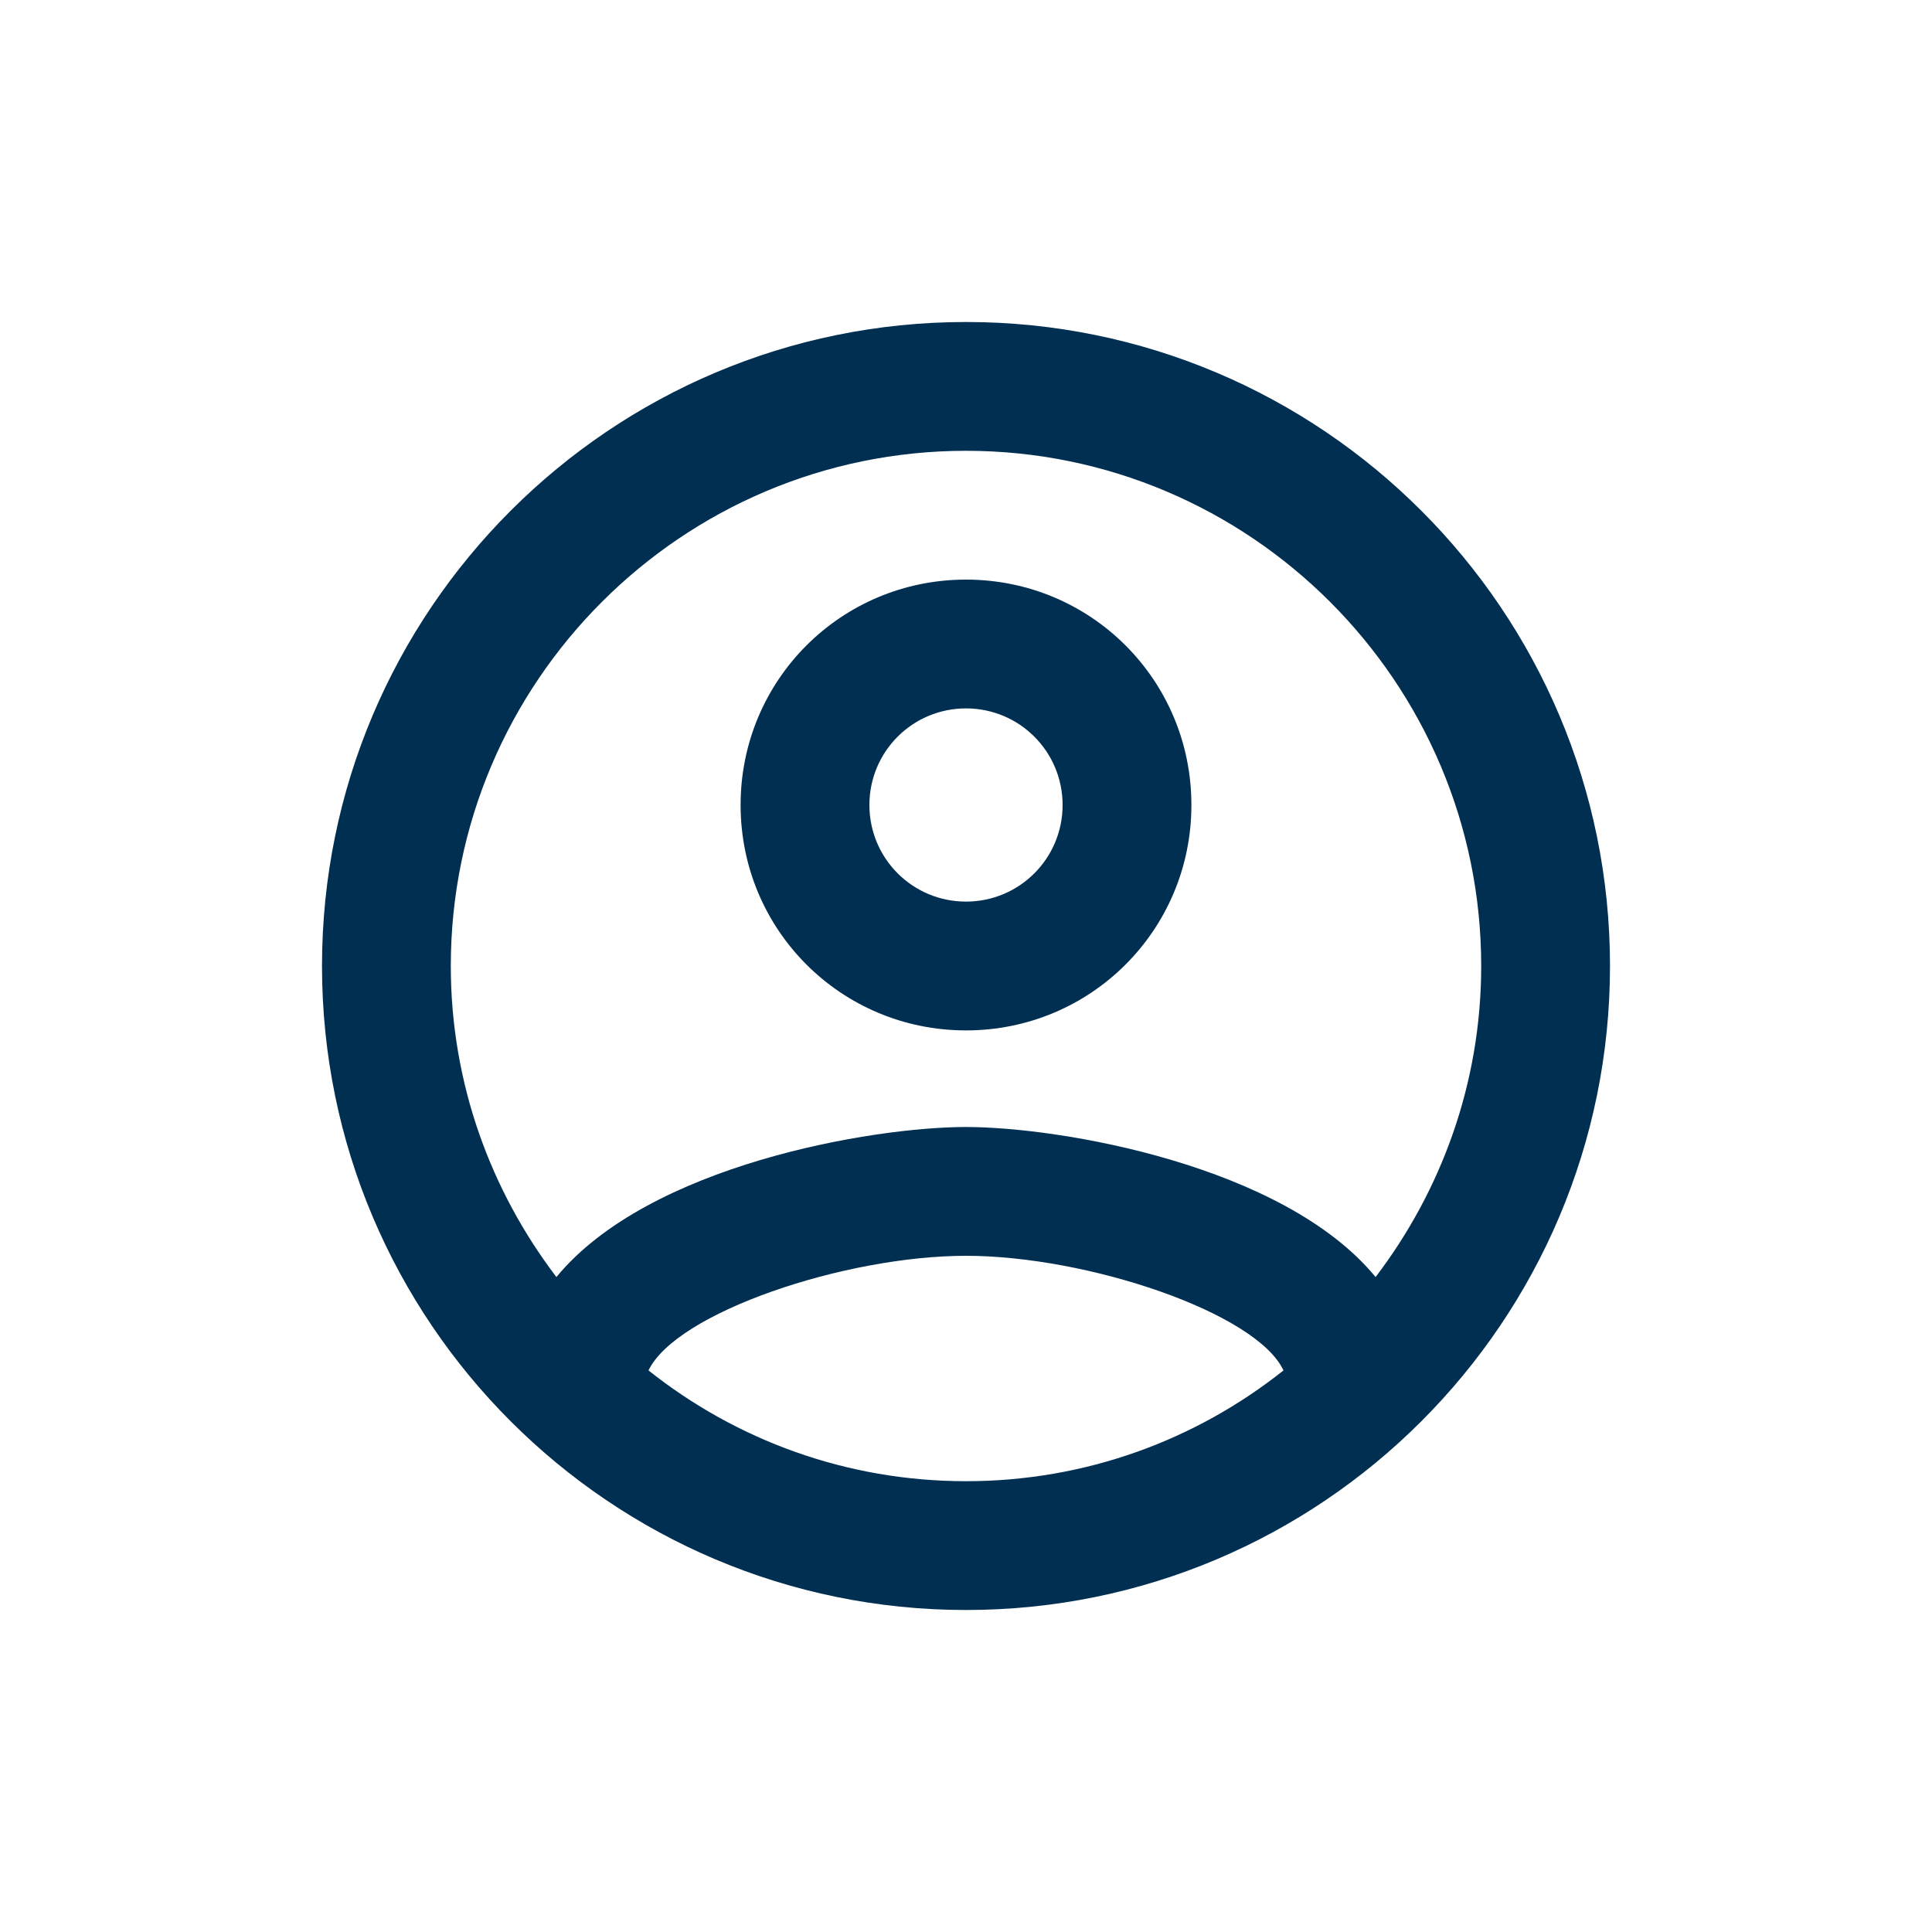
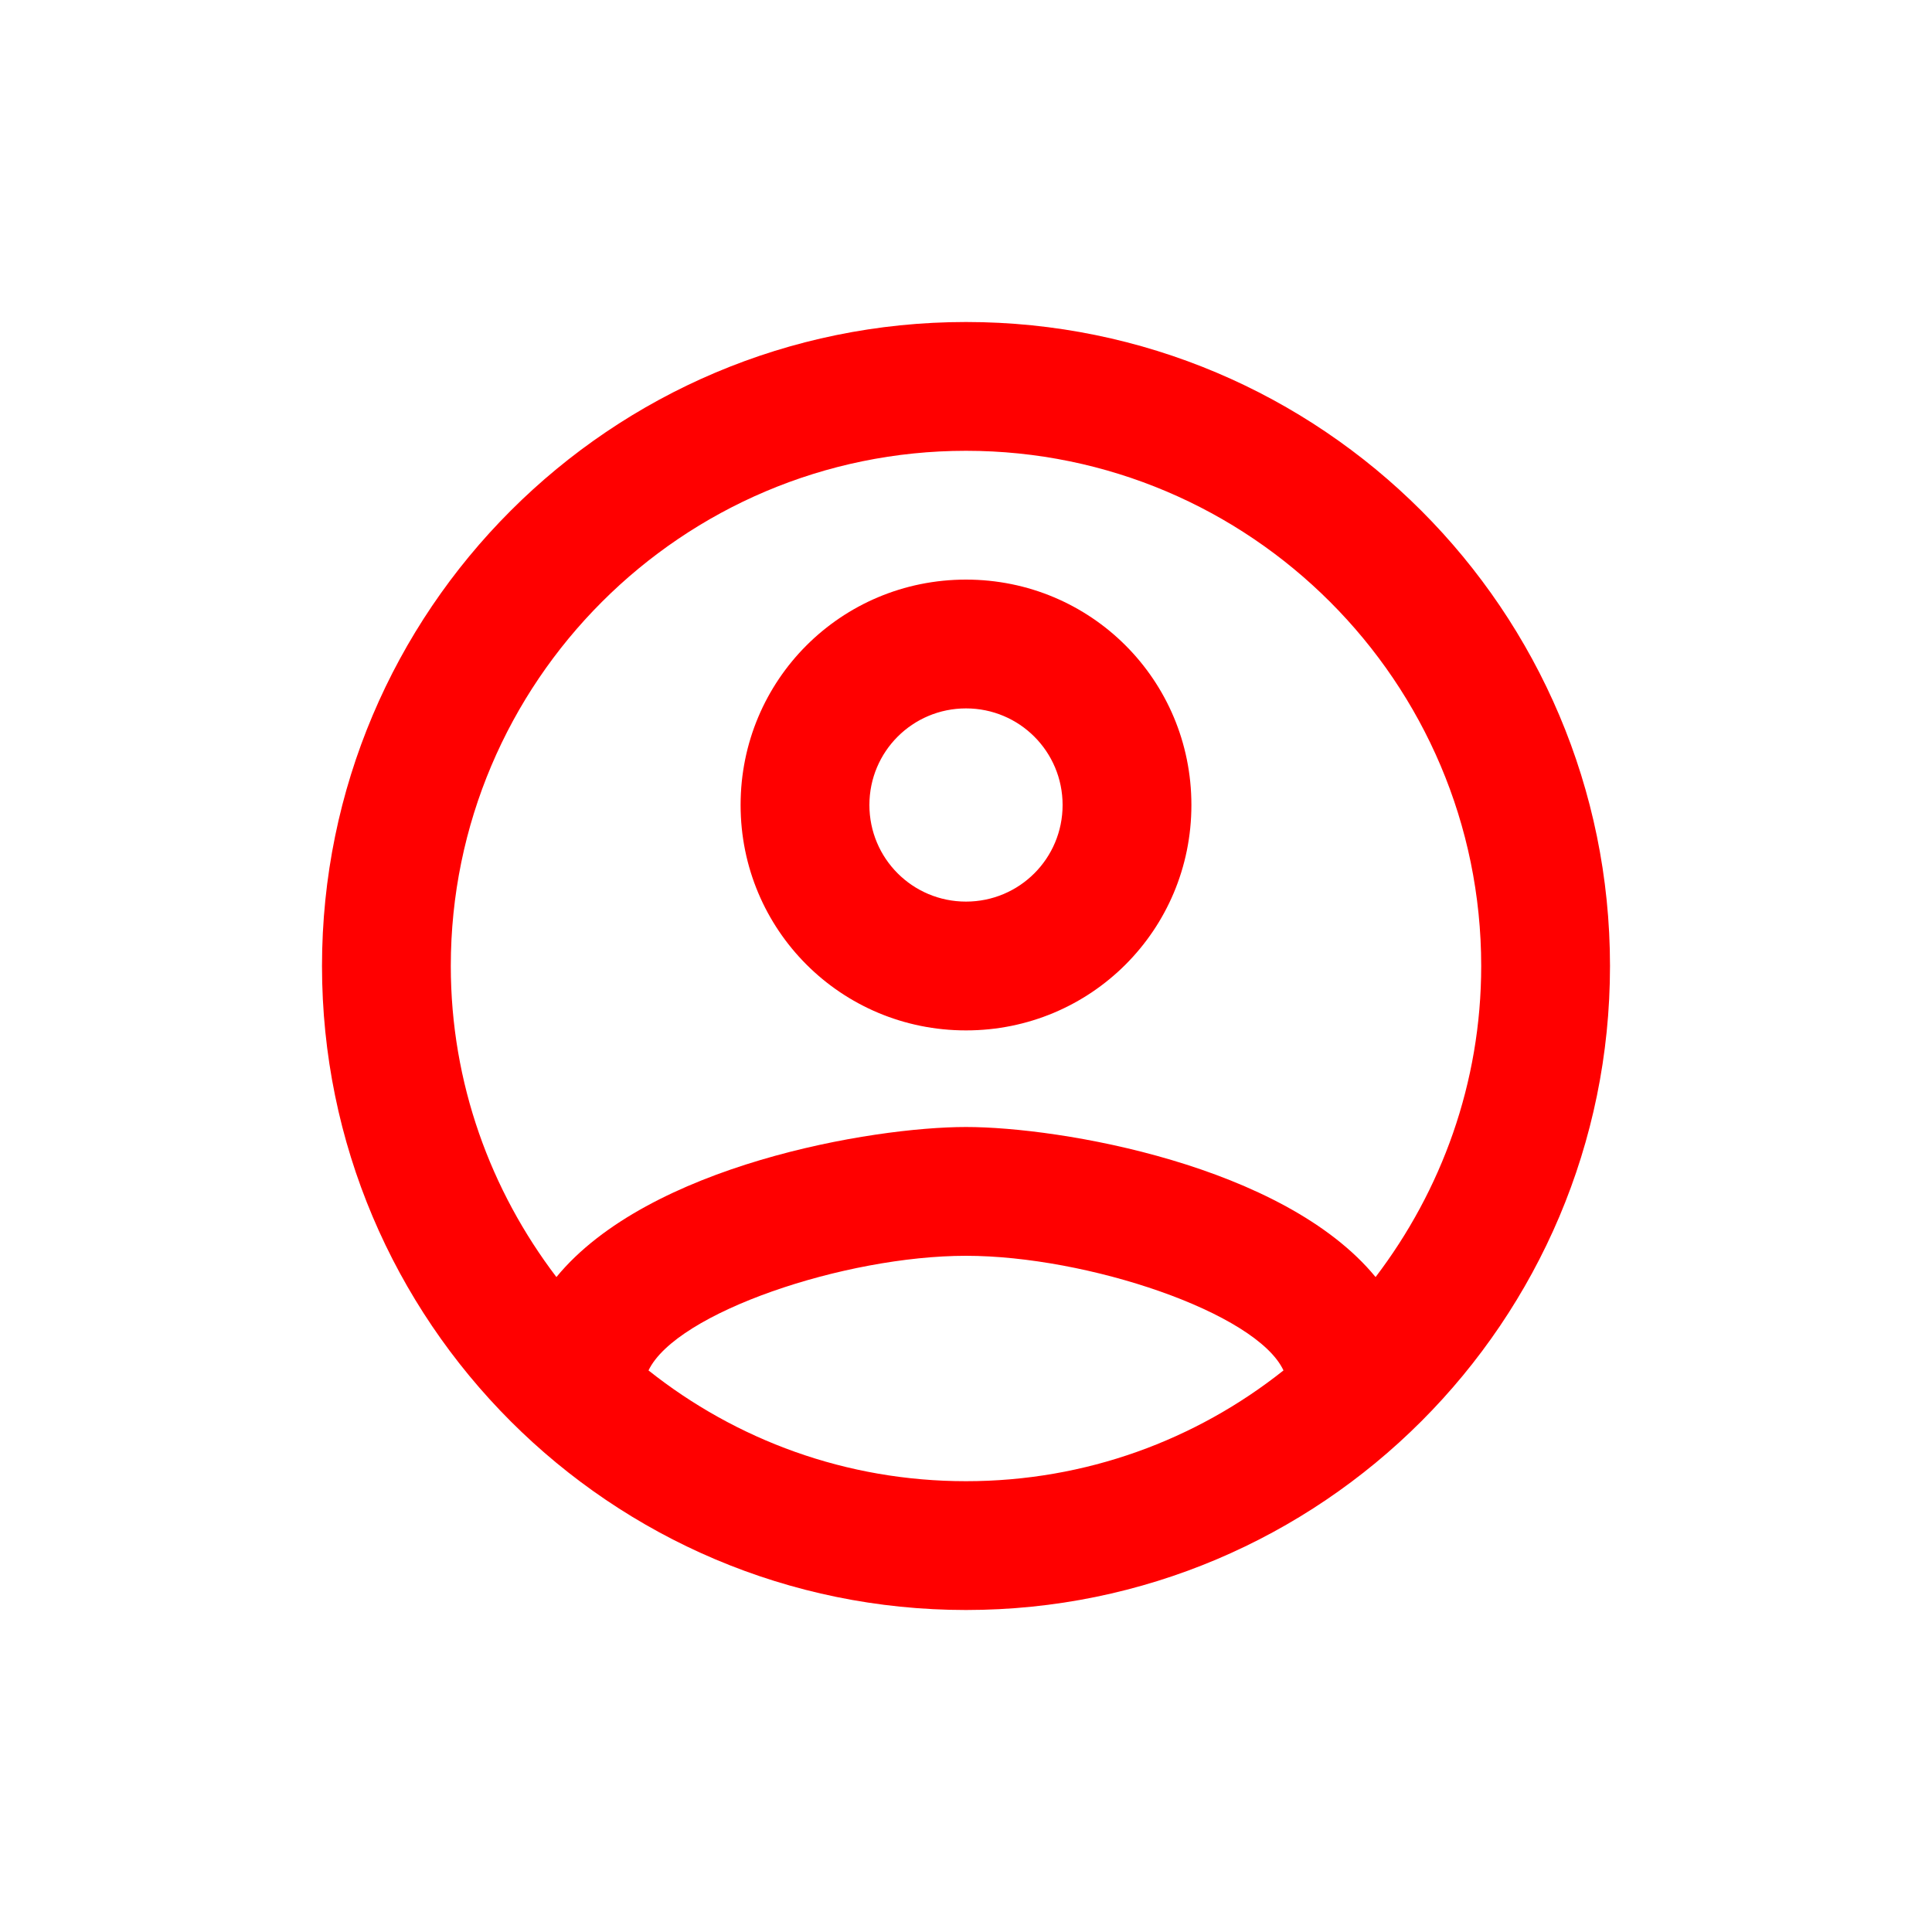
<svg xmlns="http://www.w3.org/2000/svg" width="48" height="48" viewBox="0 0 48 48" fill="none">
-   <path d="M24 8C15.168 8 8 15.168 8 24C8 32.832 15.168 40 24 40C32.832 40 40 32.832 40 24C40 15.168 32.832 8 24 8ZM16.112 34.048C16.8 32.608 20.992 31.2 24 31.2C27.008 31.2 31.216 32.608 31.888 34.048C29.712 35.776 26.976 36.8 24 36.8C21.024 36.8 18.288 35.776 16.112 34.048ZM34.176 31.728C31.888 28.944 26.336 28 24 28C21.664 28 16.112 28.944 13.824 31.728C12.192 29.584 11.2 26.912 11.2 24C11.2 16.944 16.944 11.2 24 11.2C31.056 11.2 36.8 16.944 36.8 24C36.8 26.912 35.808 29.584 34.176 31.728ZM24 14.4C20.896 14.4 18.4 16.896 18.4 20C18.4 23.104 20.896 25.6 24 25.6C27.104 25.6 29.6 23.104 29.6 20C29.6 16.896 27.104 14.4 24 14.4ZM24 22.4C22.672 22.4 21.6 21.328 21.6 20C21.6 18.672 22.672 17.6 24 17.6C25.328 17.6 26.4 18.672 26.4 20C26.4 21.328 25.328 22.4 24 22.4Z" fill="#002F52" />
+   <path d="M24 8C15.168 8 8 15.168 8 24C8 32.832 15.168 40 24 40C32.832 40 40 32.832 40 24C40 15.168 32.832 8 24 8ZM16.112 34.048C16.8 32.608 20.992 31.2 24 31.2C27.008 31.2 31.216 32.608 31.888 34.048C29.712 35.776 26.976 36.8 24 36.8C21.024 36.8 18.288 35.776 16.112 34.048ZM34.176 31.728C31.888 28.944 26.336 28 24 28C21.664 28 16.112 28.944 13.824 31.728C12.192 29.584 11.2 26.912 11.2 24C11.2 16.944 16.944 11.2 24 11.2C31.056 11.2 36.8 16.944 36.8 24C36.8 26.912 35.808 29.584 34.176 31.728ZM24 14.4C20.896 14.4 18.4 16.896 18.4 20C18.4 23.104 20.896 25.6 24 25.6C27.104 25.6 29.6 23.104 29.6 20C29.6 16.896 27.104 14.4 24 14.4ZM24 22.4C22.672 22.4 21.6 21.328 21.6 20C21.6 18.672 22.672 17.6 24 17.6C25.328 17.6 26.4 18.672 26.4 20C26.4 21.328 25.328 22.4 24 22.4Z" fill="#FF0000" />
</svg>
